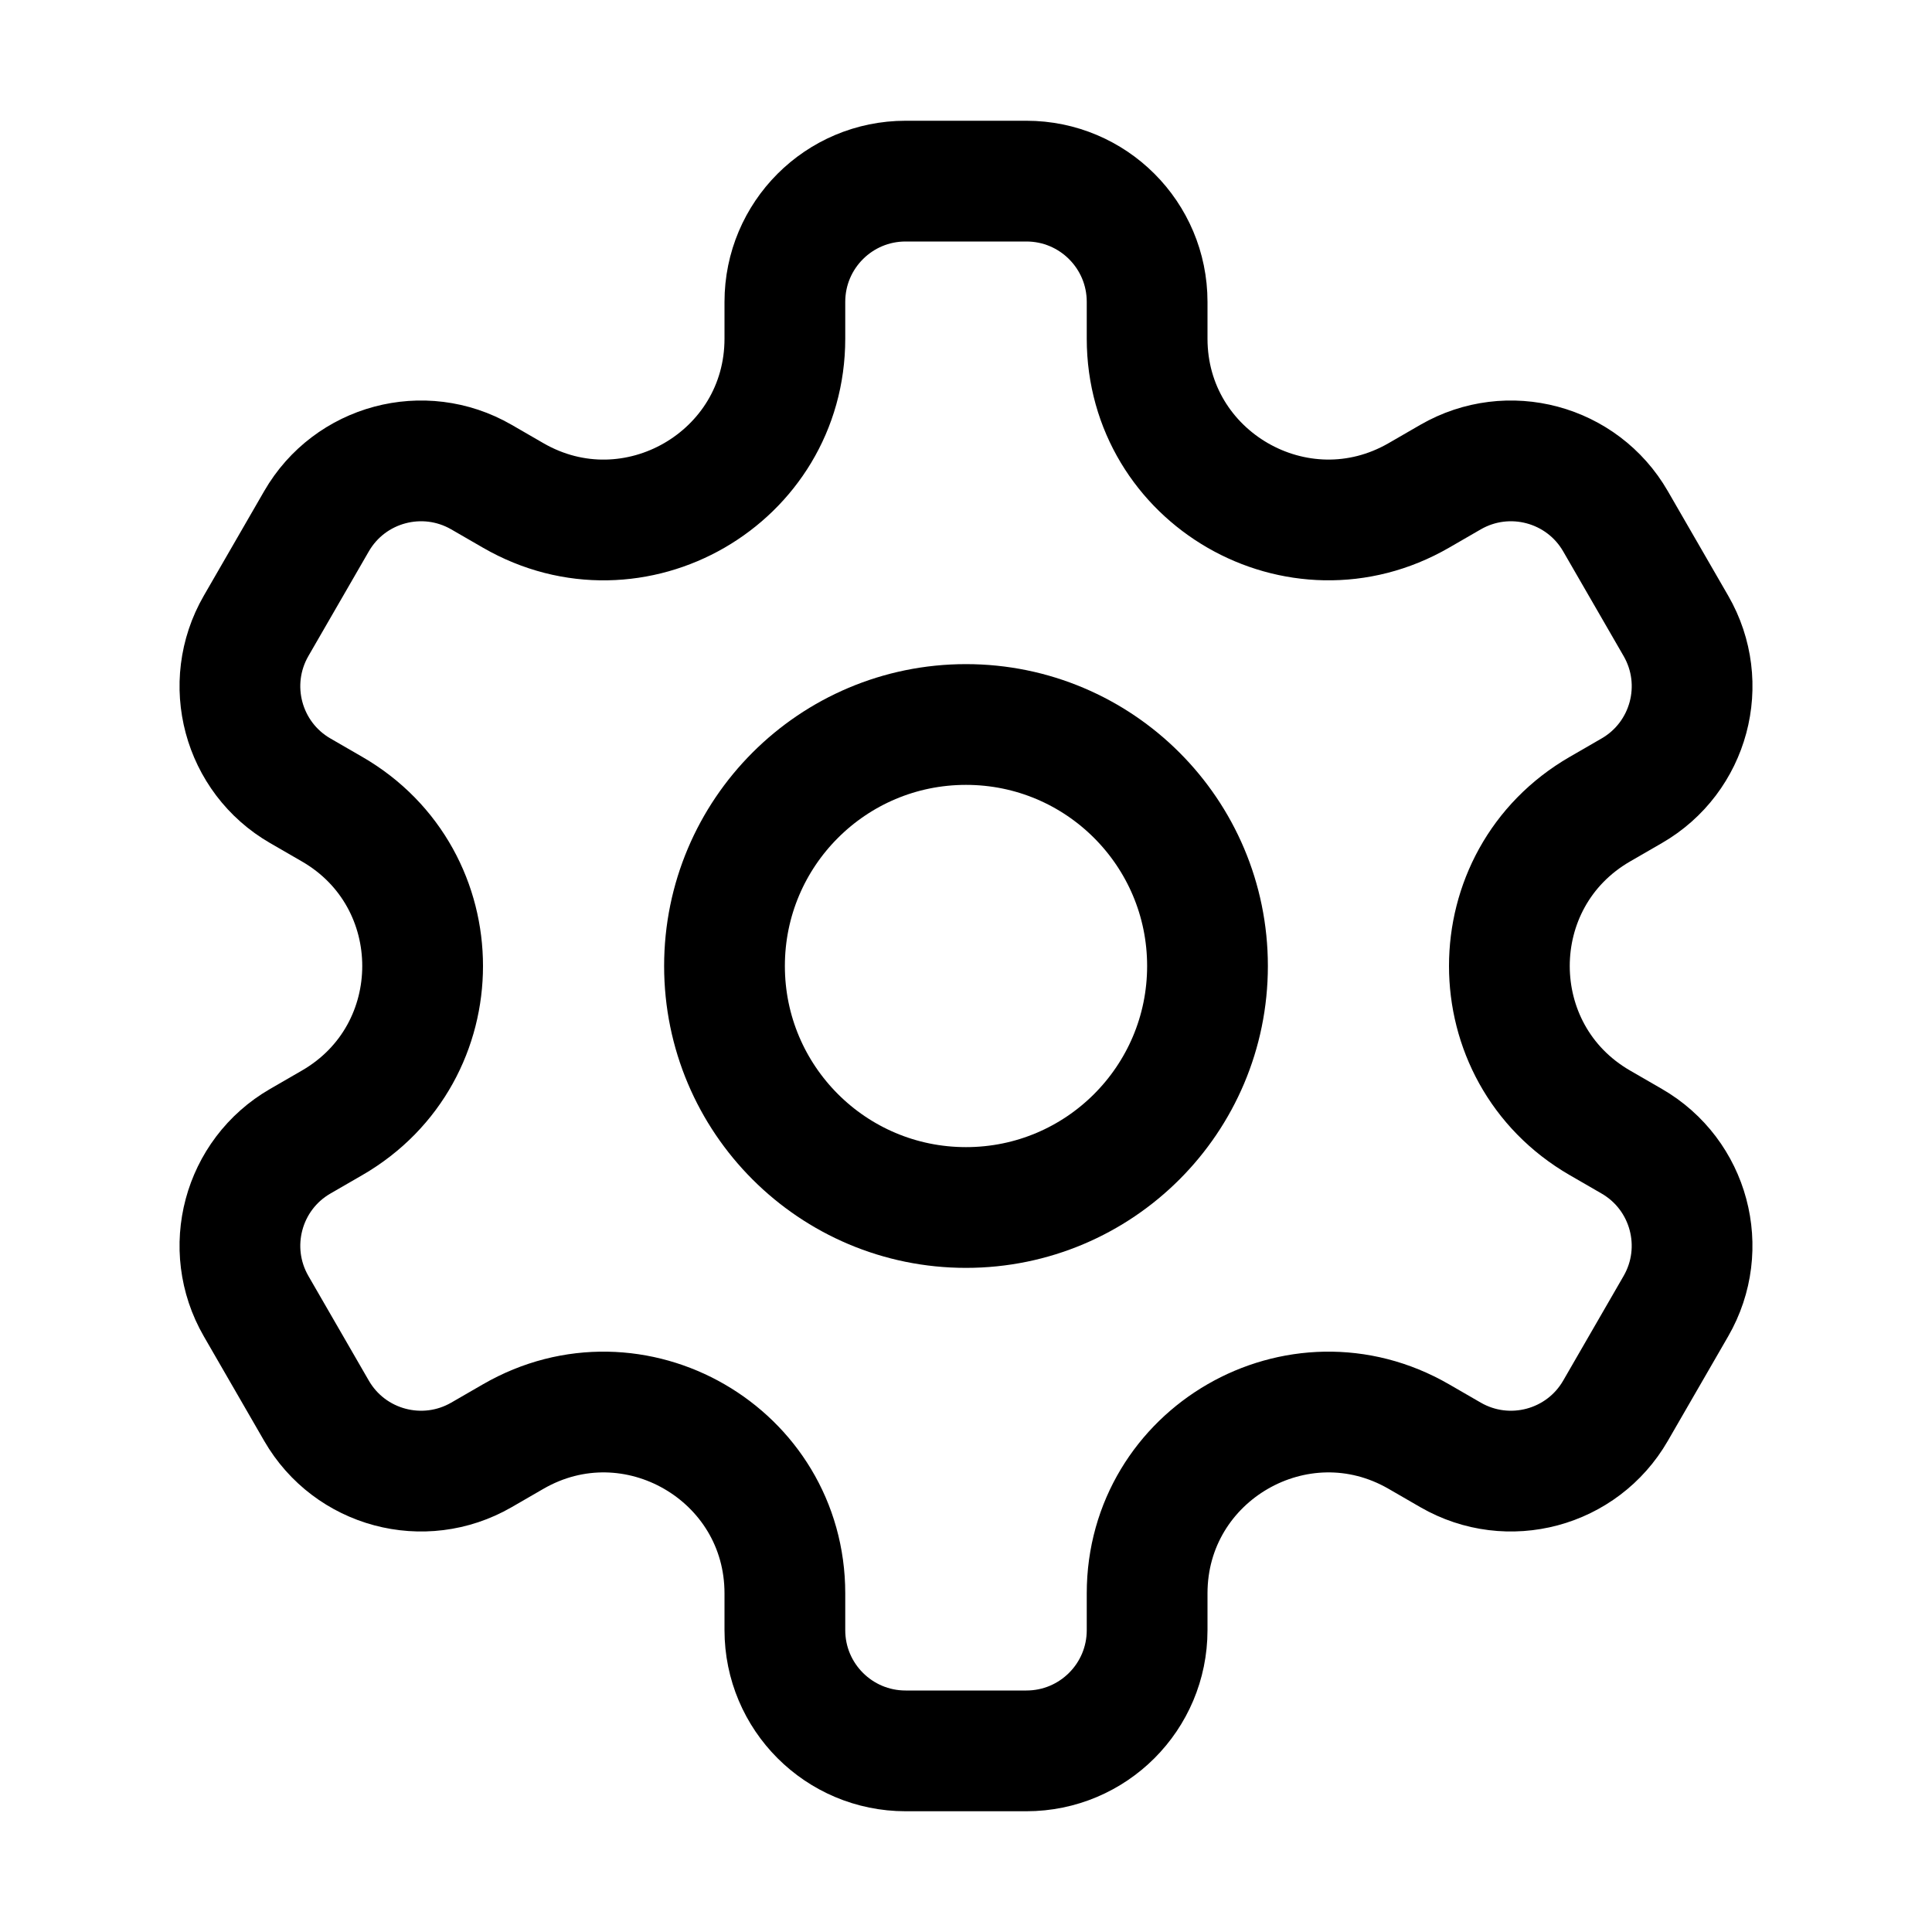
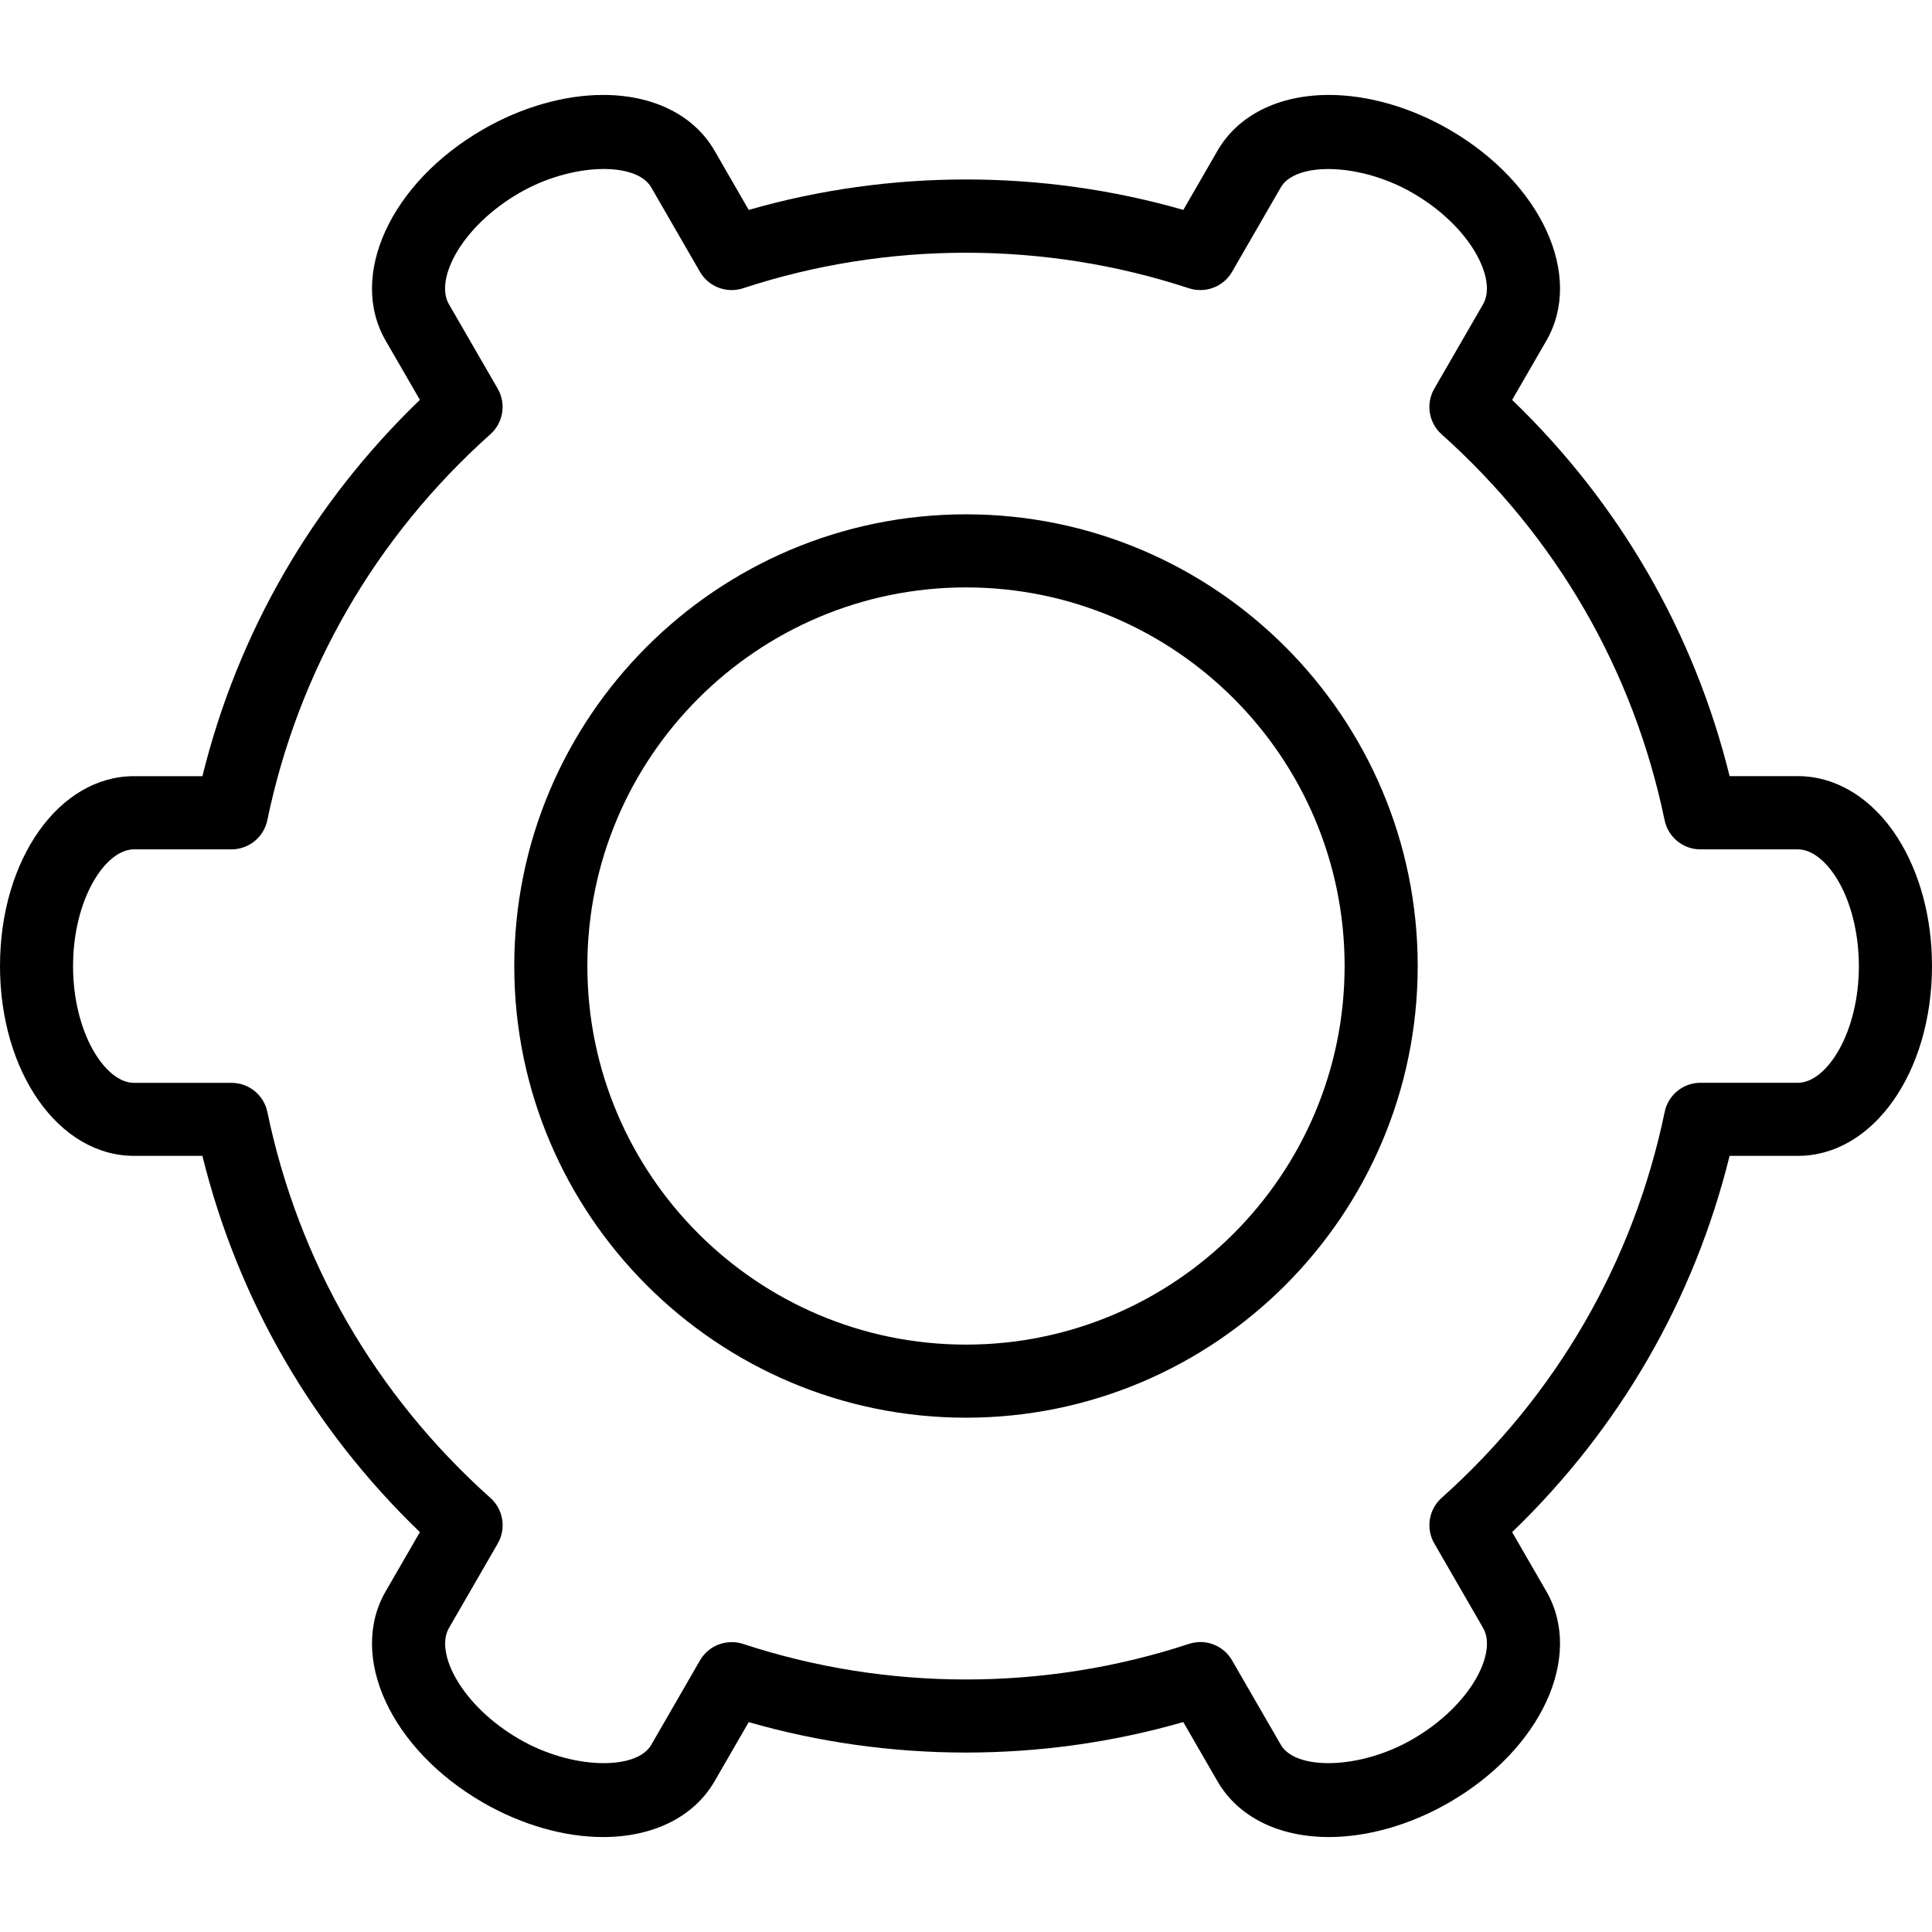
- <svg xmlns="http://www.w3.org/2000/svg" enable-background="new 0 0 32 32" id="Editable-line" version="1.1" viewBox="0 0 32 32" xml:space="preserve">
-   <circle cx="16" cy="16" fill="none" id="XMLID_224_" r="4" stroke="#000000" stroke-linecap="round" stroke-linejoin="round" stroke-miterlimit="10" stroke-width="2" />
-   <path d="  M27.758,10.366l-1-1.732c-0.552-0.957-1.775-1.284-2.732-0.732L23.5,8.206C21.5,9.36,19,7.917,19,5.608V5c0-1.105-0.895-2-2-2h-2  c-1.105,0-2,0.895-2,2v0.608c0,2.309-2.5,3.753-4.5,2.598L7.974,7.902C7.017,7.35,5.794,7.677,5.242,8.634l-1,1.732  c-0.552,0.957-0.225,2.18,0.732,2.732L5.5,13.402c2,1.155,2,4.041,0,5.196l-0.526,0.304c-0.957,0.552-1.284,1.775-0.732,2.732  l1,1.732c0.552,0.957,1.775,1.284,2.732,0.732L8.5,23.794c2-1.155,4.5,0.289,4.5,2.598V27c0,1.105,0.895,2,2,2h2  c1.105,0,2-0.895,2-2v-0.608c0-2.309,2.5-3.753,4.5-2.598l0.526,0.304c0.957,0.552,2.18,0.225,2.732-0.732l1-1.732  c0.552-0.957,0.225-2.18-0.732-2.732L26.5,18.598c-2-1.155-2-4.041,0-5.196l0.526-0.304C27.983,12.546,28.311,11.323,27.758,10.366z  " fill="none" id="XMLID_242_" stroke="#000000" stroke-linecap="round" stroke-linejoin="round" stroke-miterlimit="10" stroke-width="2" />
+ <svg xmlns="http://www.w3.org/2000/svg" fill="#000000" version="1.1" id="Capa_1" width="800px" height="800px" viewBox="0 0 325.051 325.051" xml:space="preserve">
+   <g>
+     <g>
+       <path d="M162.523,86.532c-41.904,0-76,34.089-76,75.994c0,41.901,34.096,75.996,76,75.996s76-34.095,76-75.996    C238.523,120.621,204.427,86.532,162.523,86.532z M162.523,226.225c-35.128,0-63.702-28.571-63.702-63.699    c0-35.122,28.574-63.696,63.702-63.696c35.131,0,63.702,28.574,63.702,63.696C226.225,197.653,197.654,226.225,162.523,226.225z" />
+       <path d="M302.503,130.583h-11.505c-5.975-24.202-18.537-45.916-36.587-63.3l5.765-9.977c6.329-10.965-0.865-26.571-16.382-35.531    c-6.484-3.738-13.654-5.803-20.206-5.803c-8.473,0-15.3,3.419-18.74,9.37l-5.759,9.974c-23.749-6.83-49.345-6.83-73.121,0    l-5.755-9.974c-3.444-5.957-10.269-9.37-18.744-9.37c-6.548,0-13.724,2.065-20.203,5.803C65.752,30.729,58.55,46.33,64.879,57.3    l5.768,9.977c-18.065,17.39-30.615,39.104-36.593,63.312H22.554C9.908,130.589,0,144.613,0,162.525s9.908,31.945,22.554,31.945    h11.499c5.978,24.199,18.534,45.913,36.593,63.303l-5.768,9.98c-6.329,10.964,0.874,26.564,16.387,35.523    c6.479,3.735,13.655,5.801,20.203,5.801c8.476,0,15.3-3.423,18.744-9.367l5.755-9.968c23.77,6.827,49.372,6.827,73.115-0.013    l5.765,9.98c3.44,5.957,10.268,9.367,18.74,9.367c6.552,0,13.722-2.065,20.206-5.801c15.517-8.959,22.711-24.56,16.382-35.523    l-5.765-9.98c18.062-17.39,30.612-39.104,36.587-63.303h11.493c12.64,0,22.554-14.027,22.56-31.945    c0.007-8.043-2.041-15.69-5.764-21.539C315.089,134.375,308.965,130.583,302.503,130.583z M302.492,182.173h-16.399    c-2.918,0-5.428,2.054-6.017,4.906c-5.23,25.196-18.212,47.653-37.536,64.941c-2.168,1.94-2.684,5.141-1.225,7.656l8.215,14.226    c2.432,4.203-2.145,13.103-11.884,18.723c-8.779,5.092-19.636,5.272-22.146,0.938l-8.215-14.22    c-1.123-1.946-3.177-3.075-5.32-3.075c-0.643,0-1.297,0.108-1.928,0.307c-24.205,7.98-50.771,7.992-75.018,0.006    c-2.759-0.889-5.786,0.24-7.248,2.769l-8.202,14.214c-2.504,4.335-13.352,4.154-22.149-0.932    c-9.74-5.62-14.309-14.52-11.886-18.723l8.214-14.226c1.45-2.521,0.94-5.716-1.222-7.649    c-19.332-17.294-32.314-39.752-37.542-64.948c-0.594-2.853-3.11-4.899-6.02-4.899H22.548c-4.837,0-10.256-8.401-10.256-19.648    c0-11.241,5.419-19.639,10.256-19.639h16.405c2.916,0,5.432-2.047,6.02-4.902c5.233-25.208,18.215-47.667,37.539-64.948    c2.17-1.939,2.681-5.137,1.225-7.656l-8.214-14.222c-2.429-4.207,2.147-13.105,11.886-18.726    c8.797-5.083,19.639-5.269,22.149-0.934l8.203,14.216c1.456,2.528,4.488,3.672,7.248,2.774c24.232-7.974,50.801-7.974,75.03,0    c2.769,0.892,5.783-0.24,7.248-2.768L215.5,31.51c2.504-4.32,13.354-4.144,22.146,0.942c9.739,5.618,14.304,14.523,11.878,18.729    l-8.215,14.222c-1.453,2.522-0.938,5.716,1.225,7.656c19.323,17.282,32.306,39.74,37.53,64.945c0.601,2.852,3.11,4.9,6.022,4.9    h16.411c2.174,0,4.504,1.714,6.413,4.71c2.438,3.843,3.837,9.284,3.837,14.94C312.748,173.772,307.326,182.173,302.492,182.173z" />
+     </g>
+   </g>
</svg>
